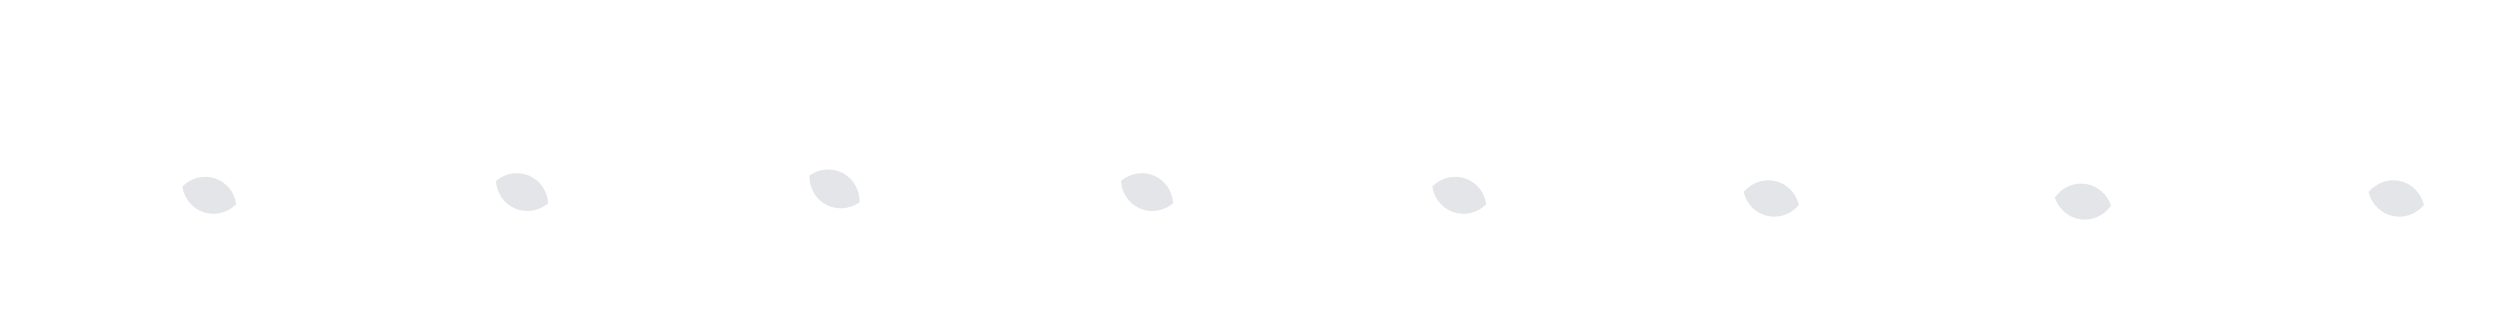
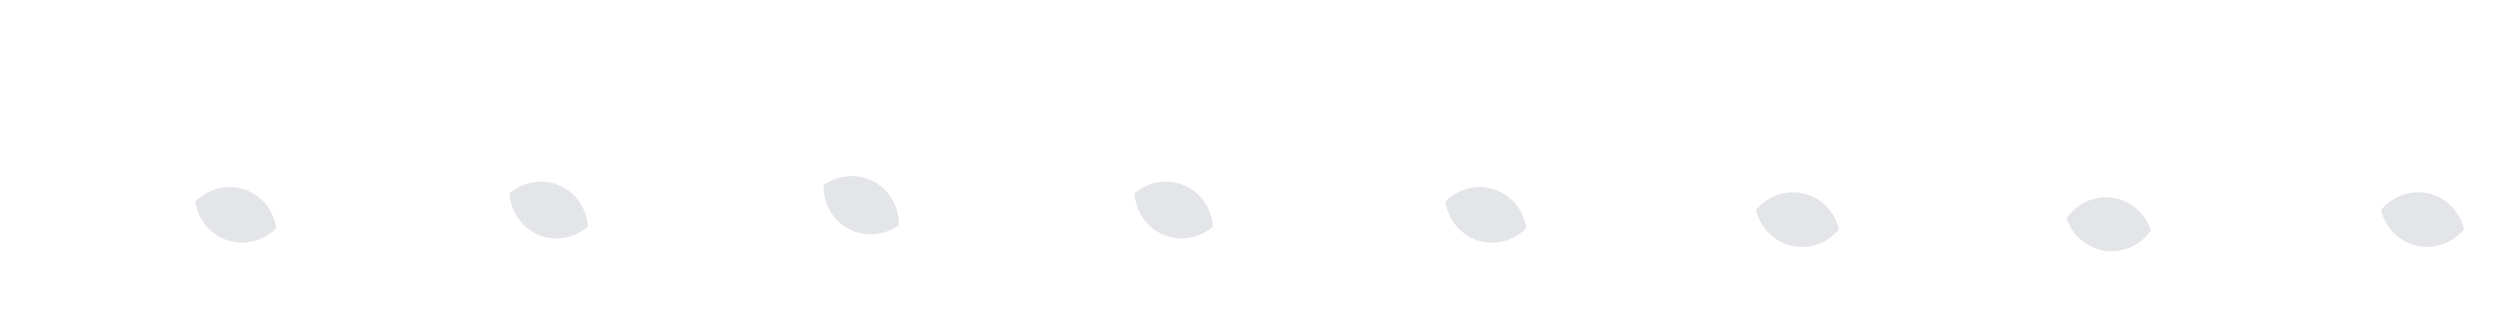
<svg xmlns="http://www.w3.org/2000/svg" width="8192px" height="1024px" viewBox="0 0 8192 1024" version="1.1">
  <g id="RightSmallWingMove" stroke="none" stroke-width="1" fill="none" fill-rule="evenodd">
-     <rect id="Rectangle" x="0" y="0" width="1024" height="1024" />
-     <path d="M687.069,555.355 C716.881,572.364 736.861,603.598 736.861,639.314 C736.861,676.015 715.763,707.984 684.579,724.648 C654.766,707.639 634.787,676.404 634.787,640.689 C634.787,603.988 655.884,572.019 687.069,555.355 Z" id="Combined-Shape-Copy-3" stroke="#E3E5E8" stroke-width="15" fill="#E3E5E8" transform="translate(685.8236, 640.0013) scale(-1, 1) rotate(-109) translate(-685.8236, -640.0013) " />
-     <rect id="Rectangle" x="1024" y="0" width="1024" height="1024" />
-     <path d="M1711.92,544.855 C1741.732,561.863 1761.712,593.098 1761.712,628.813 C1761.712,665.514 1740.614,697.483 1709.43,714.147 C1679.618,697.138 1659.638,665.904 1659.638,630.189 C1659.638,593.488 1680.736,561.518 1711.92,544.855 Z" id="Combined-Shape-Copy-3" stroke="#E3E5E8" stroke-width="15" fill="#E3E5E8" transform="translate(1710.675, 629.5009) scale(-1, 1) rotate(-114) translate(-1710.675, -629.5009) " />
-     <rect id="Rectangle" x="2048" y="0" width="1024" height="1024" />
-     <path d="M2735.766,534.327 C2765.578,551.336 2785.558,582.571 2785.558,618.286 C2785.558,654.987 2764.461,686.956 2733.276,703.62 C2703.464,686.611 2683.484,655.377 2683.484,619.661 C2683.484,582.96 2704.582,550.991 2735.766,534.327 Z" id="Combined-Shape-Copy-3" stroke="#E3E5E8" stroke-width="15" fill="#E3E5E8" transform="translate(2734.521, 618.9738) scale(-1, 1) rotate(-119) translate(-2734.521, -618.9738) " />
-     <rect id="Rectangle" x="3072" y="0" width="1024" height="1024" />
-     <path d="M3759.964,544.853 C3789.776,561.861 3809.756,593.096 3809.756,628.811 C3809.756,665.512 3788.658,697.482 3757.474,714.145 C3727.662,697.137 3707.682,665.902 3707.682,630.187 C3707.682,593.486 3728.779,561.516 3759.964,544.853 Z" id="Combined-Shape-Copy-3" stroke="#E3E5E8" stroke-width="15" fill="#E3E5E8" transform="translate(3758.719, 629.499) scale(-1, 1) rotate(-114) translate(-3758.719, -629.499) " />
-     <rect id="Rectangle" x="4096" y="0" width="1024" height="1024" />
-     <path d="M4783.069,555.355 C4812.881,572.364 4832.861,603.598 4832.861,639.314 C4832.861,676.015 4811.763,707.984 4780.579,724.648 C4750.766,707.639 4730.787,676.404 4730.787,640.689 C4730.787,603.988 4751.884,572.019 4783.069,555.355 Z" id="Combined-Shape-Copy-3" stroke="#E3E5E8" stroke-width="15" fill="#E3E5E8" transform="translate(4781.824, 640.0013) scale(-1, 1) rotate(-109) translate(-4781.824, -640.0013) " />
-     <rect id="Rectangle" x="5120" y="0" width="1024" height="1024" />
-     <path d="M5805.349,565.743 C5835.161,582.752 5855.141,613.986 5855.141,649.702 C5855.141,686.403 5834.043,718.372 5802.859,735.036 C5773.047,718.027 5753.067,686.793 5753.067,651.077 C5753.067,614.376 5774.164,582.407 5805.349,565.743 Z" id="Combined-Shape-Copy-3" stroke="#E3E5E8" stroke-width="15" fill="#E3E5E8" transform="translate(5804.104, 650.3894) scale(-1, 1) rotate(-104) translate(-5804.104, -650.3894) " />
-     <rect id="Rectangle" x="6144" y="0" width="1024" height="1024" />
-     <path d="M6826.556,575.927 C6856.369,592.935 6876.348,624.17 6876.348,659.885 C6876.348,696.586 6855.251,728.555 6824.066,745.219 C6794.254,728.21 6774.275,696.976 6774.275,661.261 C6774.275,624.56 6795.372,592.59 6826.556,575.927 Z" id="Combined-Shape-Copy-3" stroke="#E3E5E8" stroke-width="15" fill="#E3E5E8" transform="translate(6825.311, 660.573) scale(-1, 1) rotate(-99) translate(-6825.311, -660.573) " />
-     <rect id="Rectangle" x="7168" y="0" width="1024" height="1024" />
-     <path d="M7853.349,565.743 C7883.161,582.752 7903.141,613.986 7903.141,649.702 C7903.141,686.403 7882.043,718.372 7850.859,735.036 C7821.047,718.027 7801.067,686.793 7801.067,651.077 C7801.067,614.376 7822.164,582.407 7853.349,565.743 Z" id="Combined-Shape-Copy-3" stroke="#E3E5E8" stroke-width="15" fill="#E3E5E8" transform="translate(7852.104, 650.3894) scale(-1, 1) rotate(-104) translate(-7852.104, -650.3894) " />
+     <g id="Group-Copy">
+       <rect id="Rectangle" x="0" y="0" width="1024" height="1024" />
+       <path d="M774.603,577.032 C819.321,602.546 849.291,649.397 849.291,702.97 C849.291,758.022 817.644,805.976 770.868,830.972 C726.15,805.458 696.18,758.607 696.18,705.033 C696.18,649.982 727.826,602.028 774.603,577.032 Z" id="Combined-Shape-Copy-3" stroke="#E3E5E8" stroke-width="22.5" fill="#E3E5E8" transform="translate(772.7354, 704.002) scale(-1, 1) rotate(-109) translate(-772.7354, -704.002) " />
+     </g>
+     <g id="Group-Copy" transform="translate(1024, 0)">
+       <rect id="Rectangle" x="0" y="0" width="1024" height="1024" />
+       <path d="M775.88,561.282 C820.598,586.795 850.568,633.647 850.568,687.22 C850.568,742.271 818.922,790.225 772.145,815.221 C727.427,789.708 697.457,742.856 697.457,689.283 C697.457,634.231 729.104,586.278 775.88,561.282 Z" id="Combined-Shape-Copy-3" stroke="#E3E5E8" stroke-width="22.5" fill="#E3E5E8" transform="translate(774.0126, 688.2514) scale(-1, 1) rotate(-114) translate(-774.0126, -688.2514) " />
+     </g>
+     <g id="Group-Copy" transform="translate(2048, 0)">
+       <rect id="Rectangle" x="0" y="0" width="1024" height="1024" />
+       <path d="M775.65,545.491 C820.368,571.004 850.337,617.856 850.337,671.429 C850.337,726.481 818.691,774.435 771.914,799.43 C727.196,773.917 697.227,727.066 697.227,673.492 C697.227,618.441 728.873,570.487 775.65,545.491 Z" id="Combined-Shape-Copy-3" stroke="#E3E5E8" stroke-width="22.5" fill="#E3E5E8" transform="translate(773.782, 672.4608) scale(-1, 1) rotate(-119) translate(-773.782, -672.4608) " />
+     </g>
+     <g id="Group-Copy" transform="translate(3072, 0)">
+       <rect id="Rectangle" x="0" y="0" width="1024" height="1024" />
+       <path d="M775.946,561.279 C820.664,586.792 850.633,633.644 850.633,687.217 C850.633,742.269 818.987,790.222 772.21,815.218 C727.492,789.705 697.523,742.853 697.523,689.28 C697.523,634.228 729.169,586.275 775.946,561.279 Z" id="Combined-Shape-Copy-3" stroke="#E3E5E8" stroke-width="22.5" fill="#E3E5E8" transform="translate(774.078, 688.2485) scale(-1, 1) rotate(-114) translate(-774.078, -688.2485) " />
+     </g>
+     <g id="Group-Copy" transform="translate(4096, 0)">
+       <rect id="Rectangle" x="0" y="0" width="1024" height="1024" />
+       <path d="M774.603,577.032 C819.321,602.546 849.291,649.397 849.291,702.97 C849.291,758.022 817.644,805.976 770.868,830.972 C726.15,805.458 696.18,758.607 696.18,705.033 C696.18,649.982 727.826,602.028 774.603,577.032 Z" id="Combined-Shape-Copy-3" stroke="#E3E5E8" stroke-width="22.5" fill="#E3E5E8" transform="translate(772.7354, 704.002) scale(-1, 1) rotate(-109) translate(-772.7354, -704.002) " />
+     </g>
+     <g id="Group-Copy" transform="translate(5120, 0)">
+       <rect id="Rectangle" x="0" y="0" width="1024" height="1024" />
+       <path d="M772.023,592.615 C816.741,618.128 846.711,664.979 846.711,718.553 C846.711,773.604 815.065,821.558 768.288,846.554 C723.57,821.04 693.6,774.189 693.6,720.616 C693.6,665.564 725.247,617.61 772.023,592.615 Z" id="Combined-Shape-Copy-3" stroke="#E3E5E8" stroke-width="22.5" fill="#E3E5E8" transform="translate(770.1556, 719.5842) scale(-1, 1) rotate(-104) translate(-770.1556, -719.5842) " />
+     </g>
+     <g id="Group-Copy" transform="translate(6144, 0)">
+       <rect id="Rectangle" x="0" y="0" width="1024" height="1024" />
+       <path d="M767.835,607.89 C812.553,633.403 842.523,680.255 842.523,733.828 C842.523,788.88 810.876,836.833 764.1,861.829 C719.381,836.316 689.412,789.464 689.412,735.891 C689.412,680.839 721.058,632.886 767.835,607.89 Z" id="Combined-Shape-Copy-3" stroke="#E3E5E8" stroke-width="22.5" fill="#E3E5E8" transform="translate(765.9672, 734.8594) scale(-1, 1) rotate(-99) translate(-765.9672, -734.8594) " />
+     </g>
+     <g id="Group-Copy" transform="translate(7168, 0)">
+       <rect id="Rectangle" x="0" y="0" width="1024" height="1024" />
+       <path d="M772.023,592.615 C816.741,618.128 846.711,664.979 846.711,718.553 C846.711,773.604 815.065,821.558 768.288,846.554 C723.57,821.04 693.6,774.189 693.6,720.616 C693.6,665.564 725.247,617.61 772.023,592.615 Z" id="Combined-Shape-Copy-3" stroke="#E3E5E8" stroke-width="22.5" fill="#E3E5E8" transform="translate(770.1556, 719.5842) scale(-1, 1) rotate(-104) translate(-770.1556, -719.5842) " />
+     </g>
  </g>
</svg>
